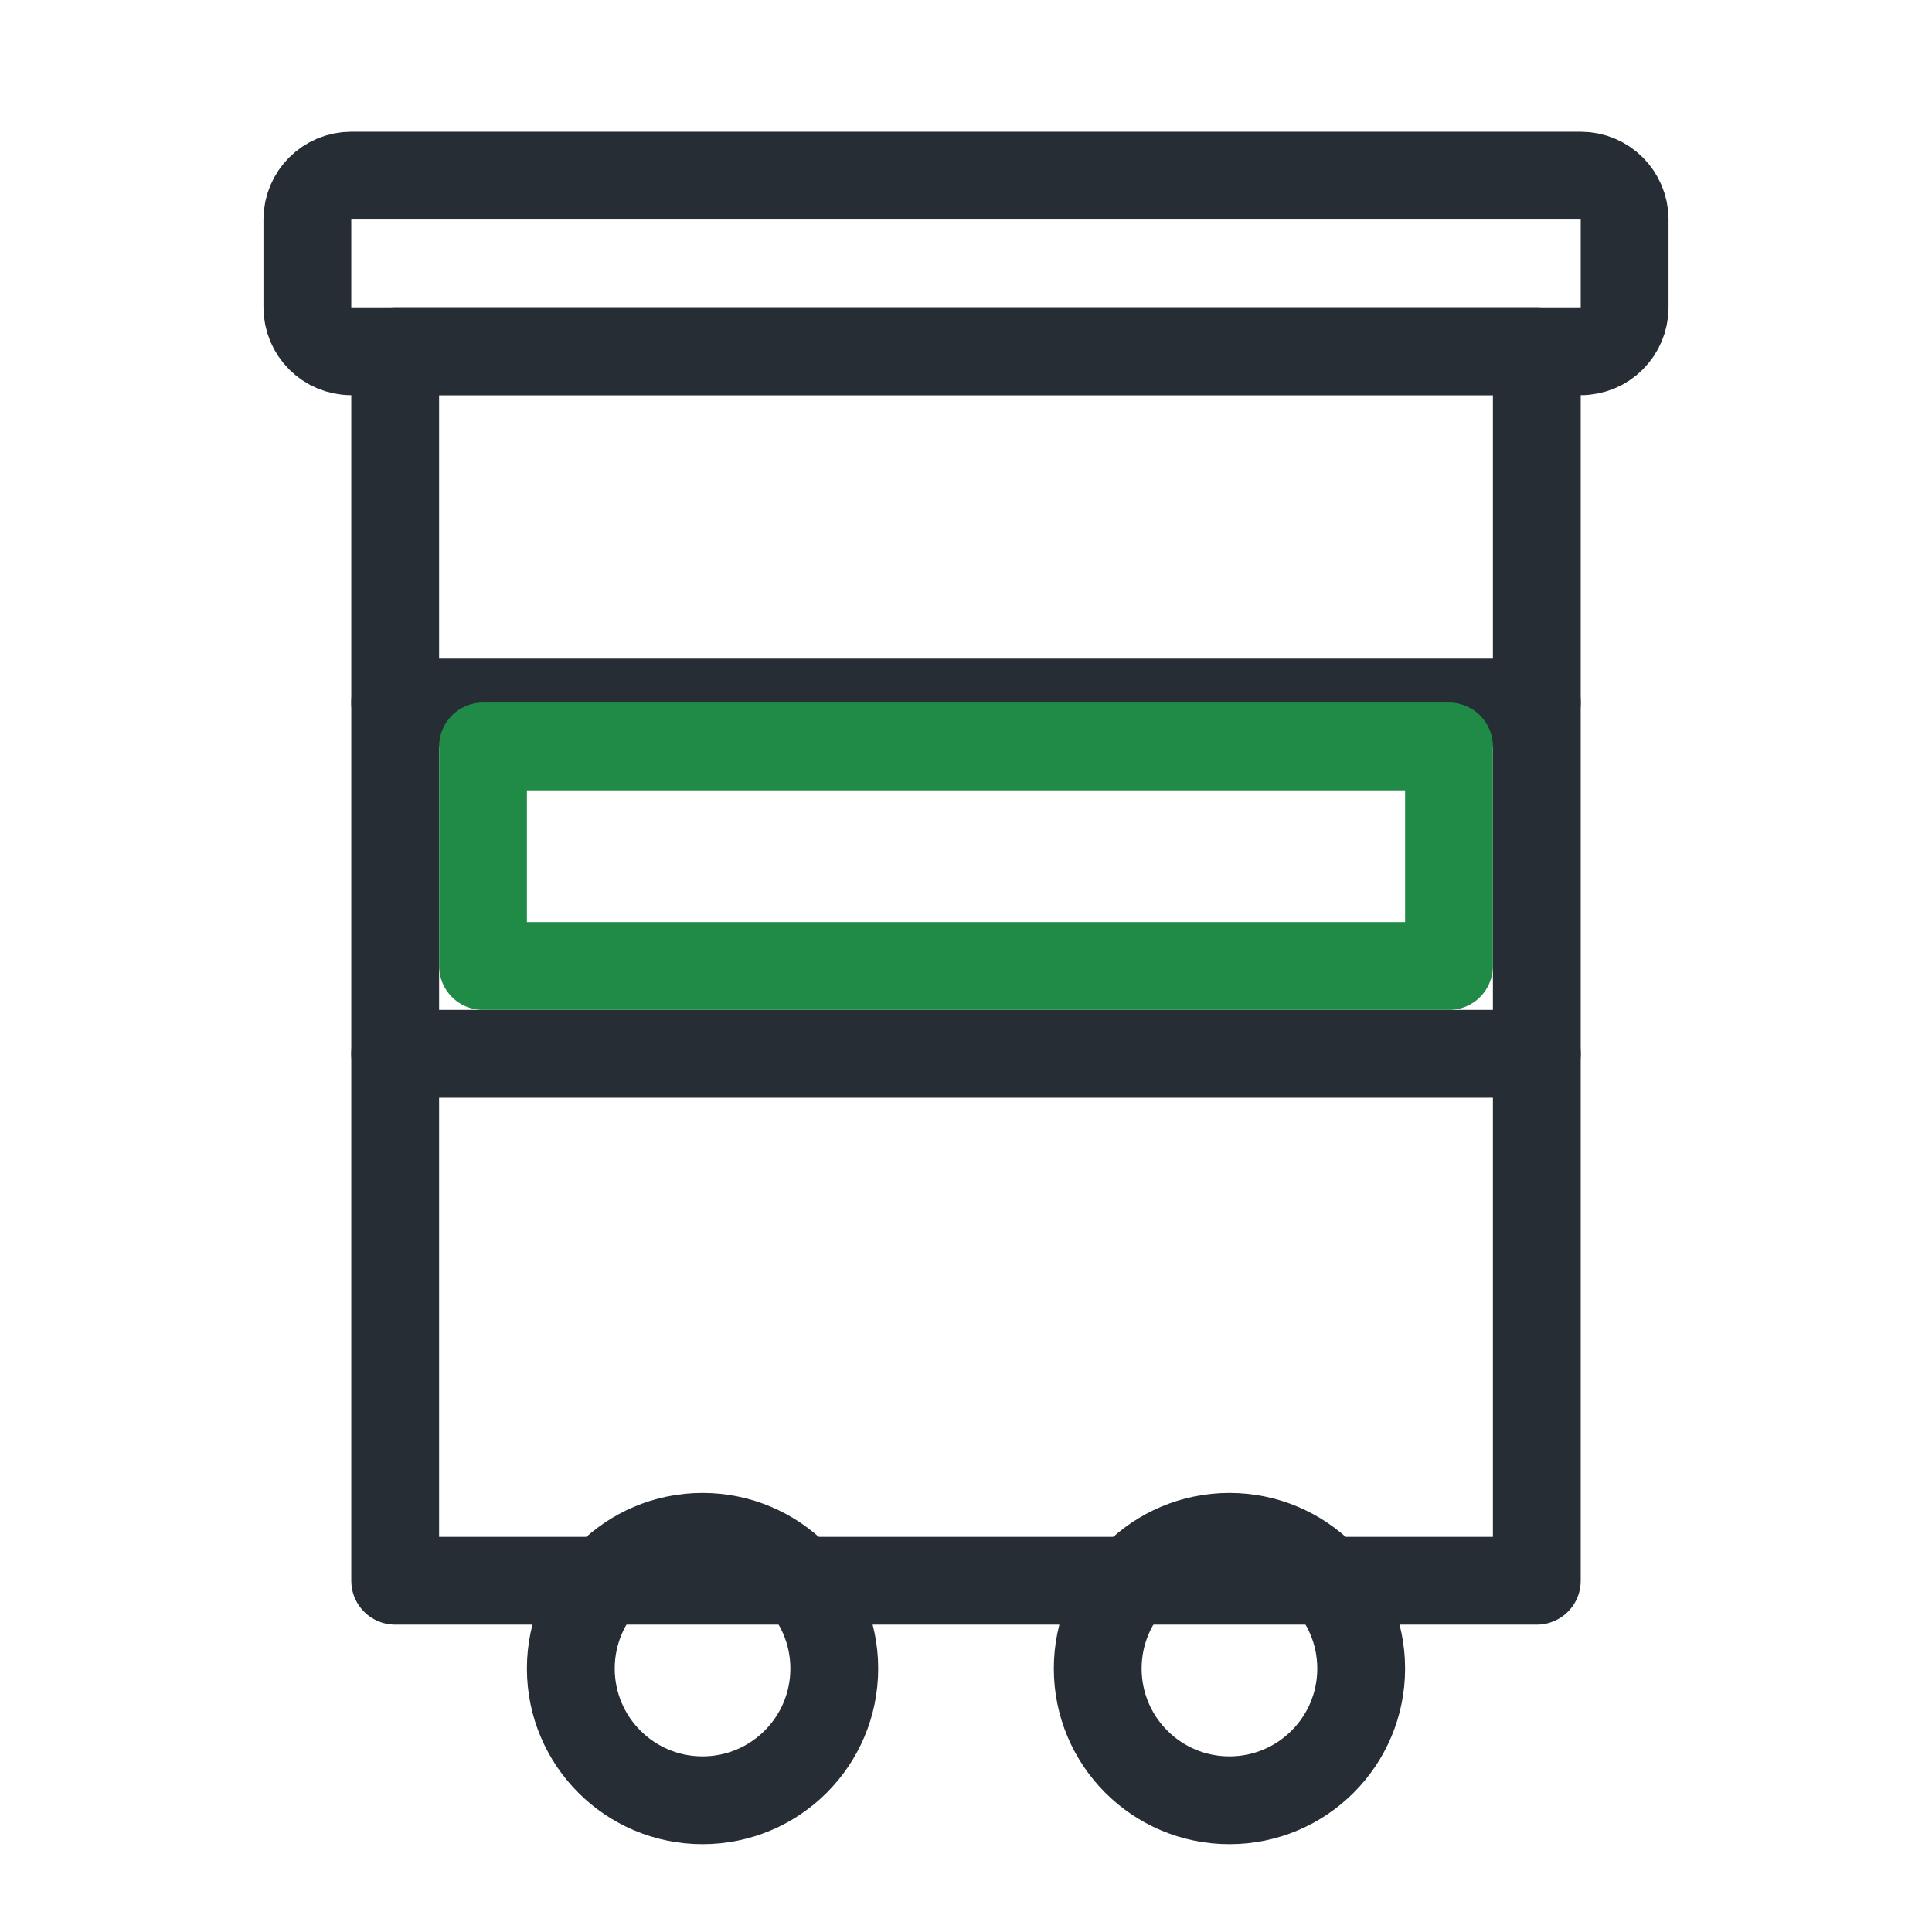
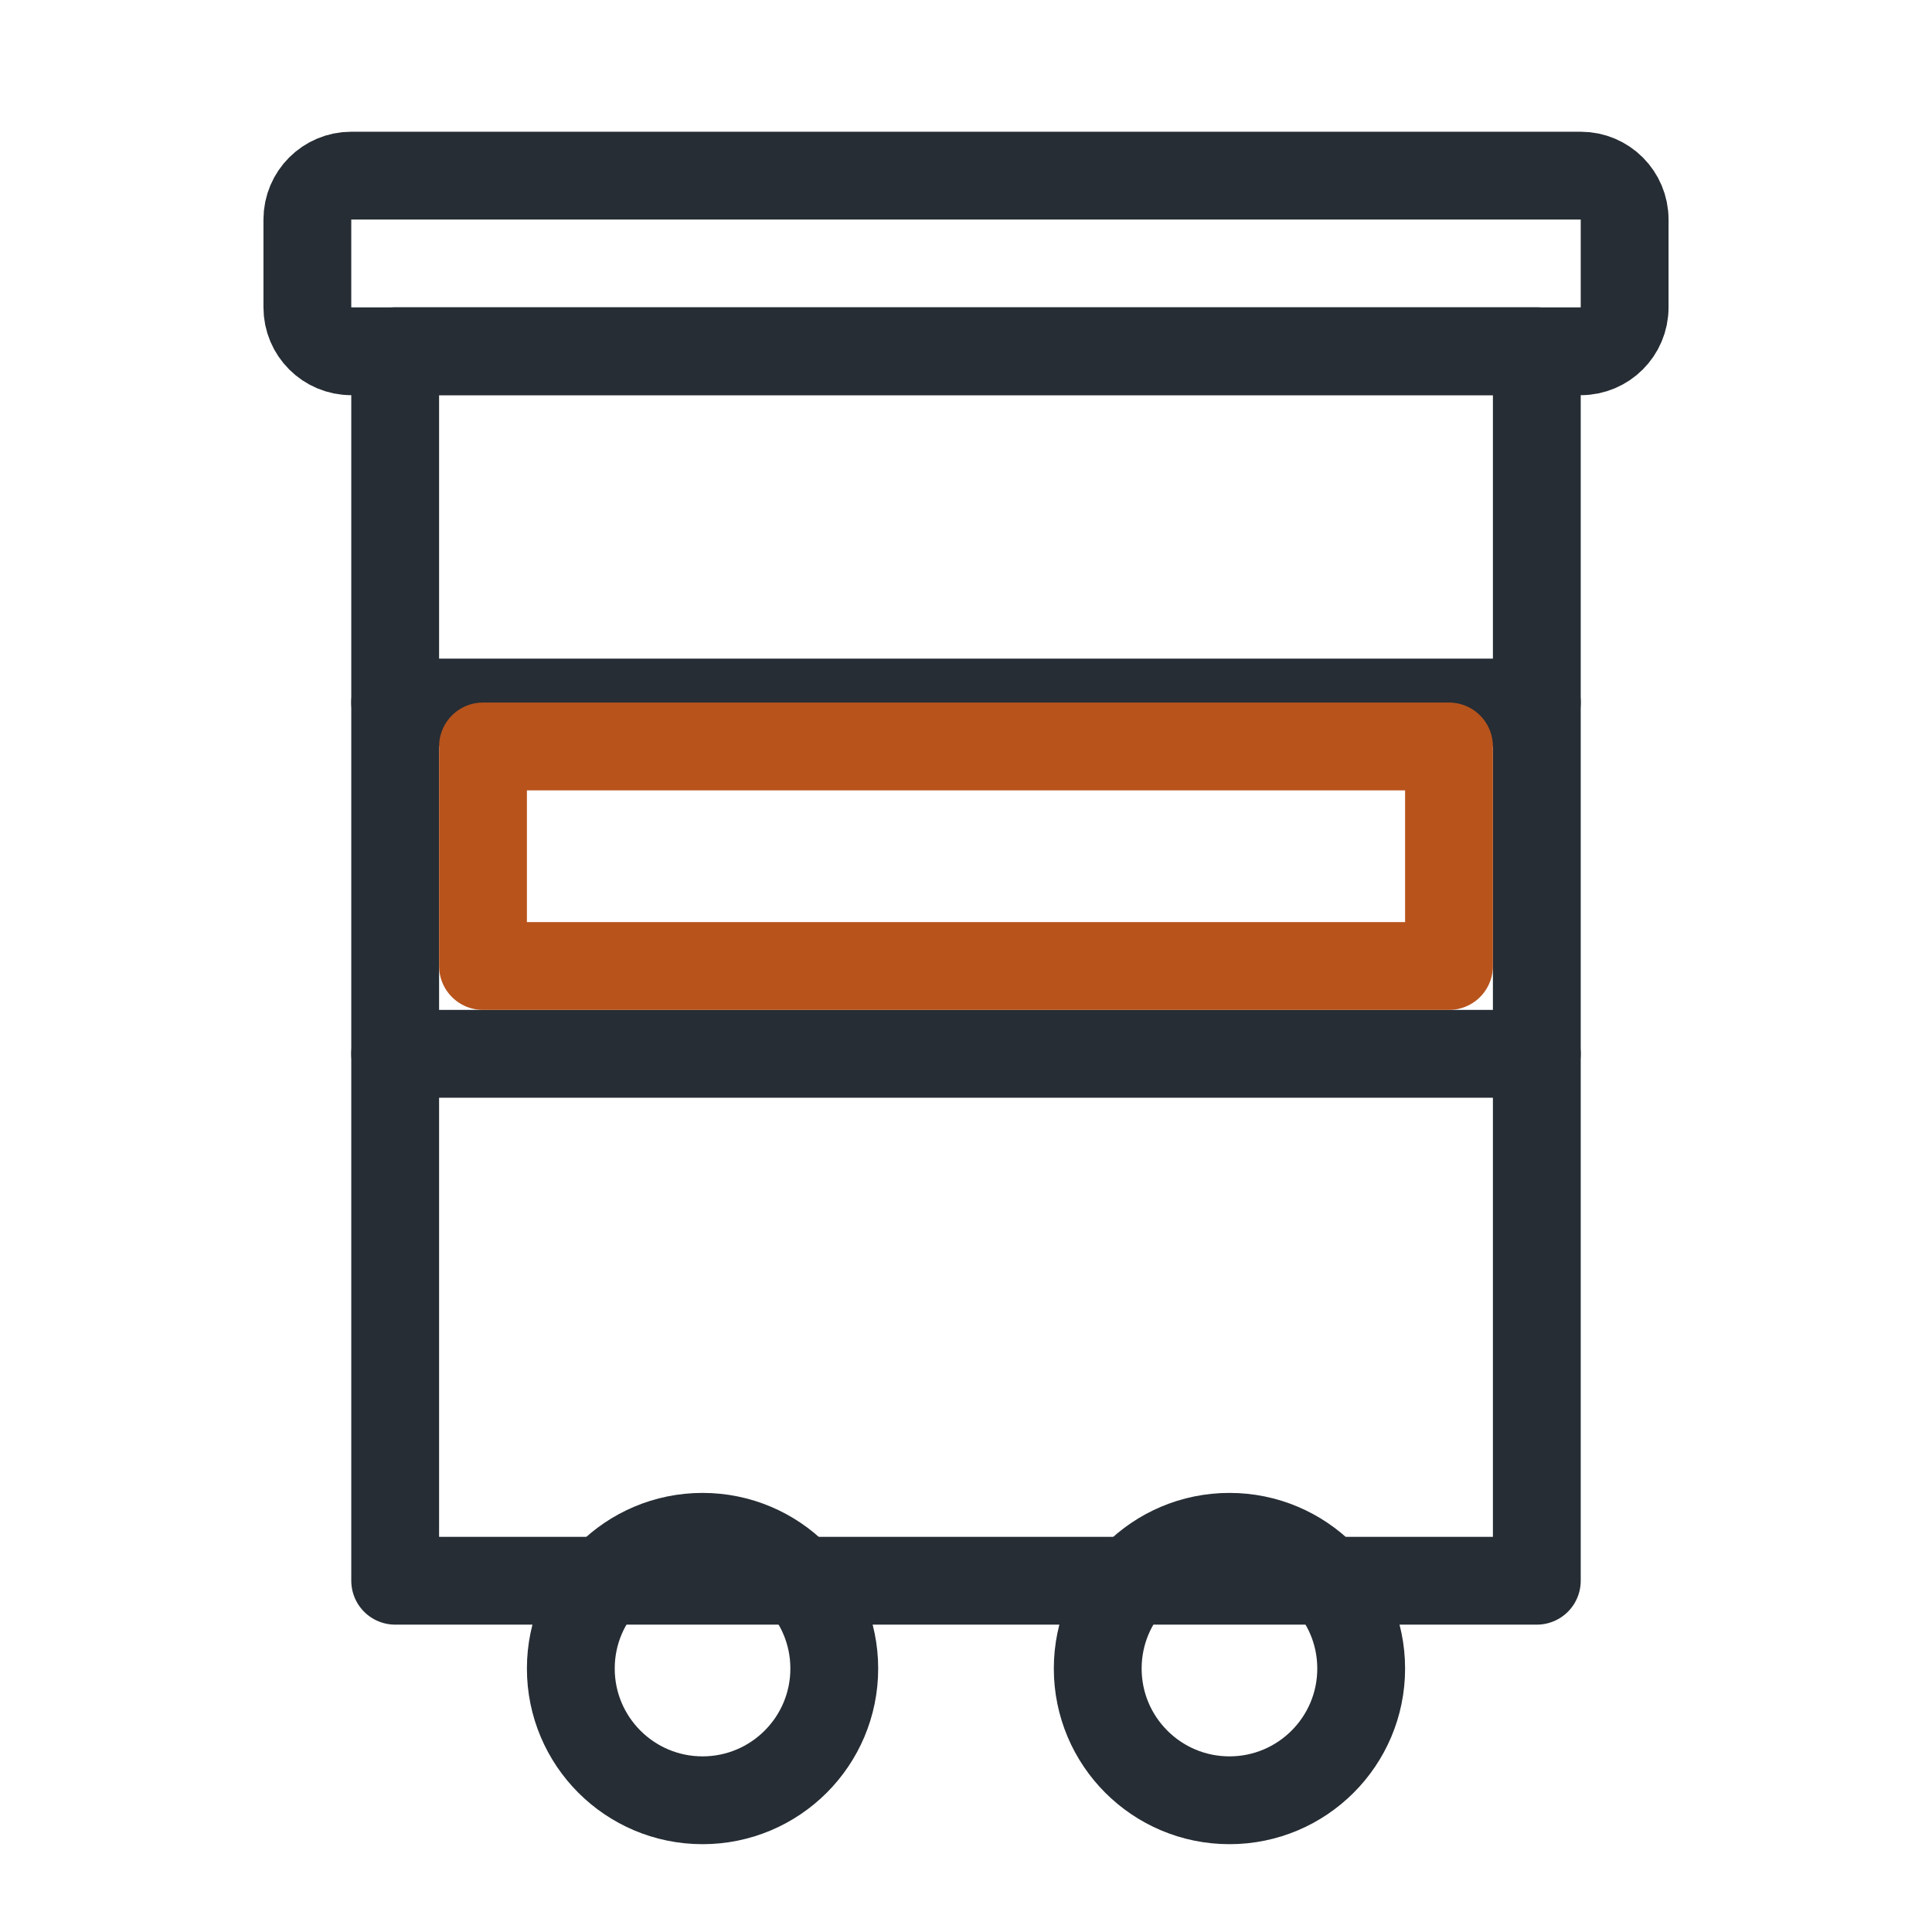
<svg xmlns="http://www.w3.org/2000/svg" viewBox="0 0 44 44">
  <defs>
    <style>
    .iw0{fill:none;stroke:#262d34;stroke-width:2;stroke-linecap:round;stroke-linejoin:round}
-     .iw1{fill:none;stroke:#208b46;stroke-width:2;stroke-linecap:round;stroke-linejoin:round}
+     .iw1{fill:none;stroke:#B8531C;stroke-width:2;stroke-linecap:round;stroke-linejoin:round}
  </style>
  </defs>
  <rect class="iw0" x="9" y="8" width="26" height="28" />
  <line class="iw0" x1="9" y1="16" x2="35" y2="16" />
  <line class="iw0" x1="9" y1="24" x2="35" y2="24" />
  <rect class="iw0" x="7" y="4" width="30" height="4" rx="1" />
  <circle class="iw0" cx="16" cy="38" r="3" />
  <circle class="iw0" cx="28" cy="38" r="3" />
  <rect class="iw1" x="11" y="17" width="22" height="5" />
</svg>
